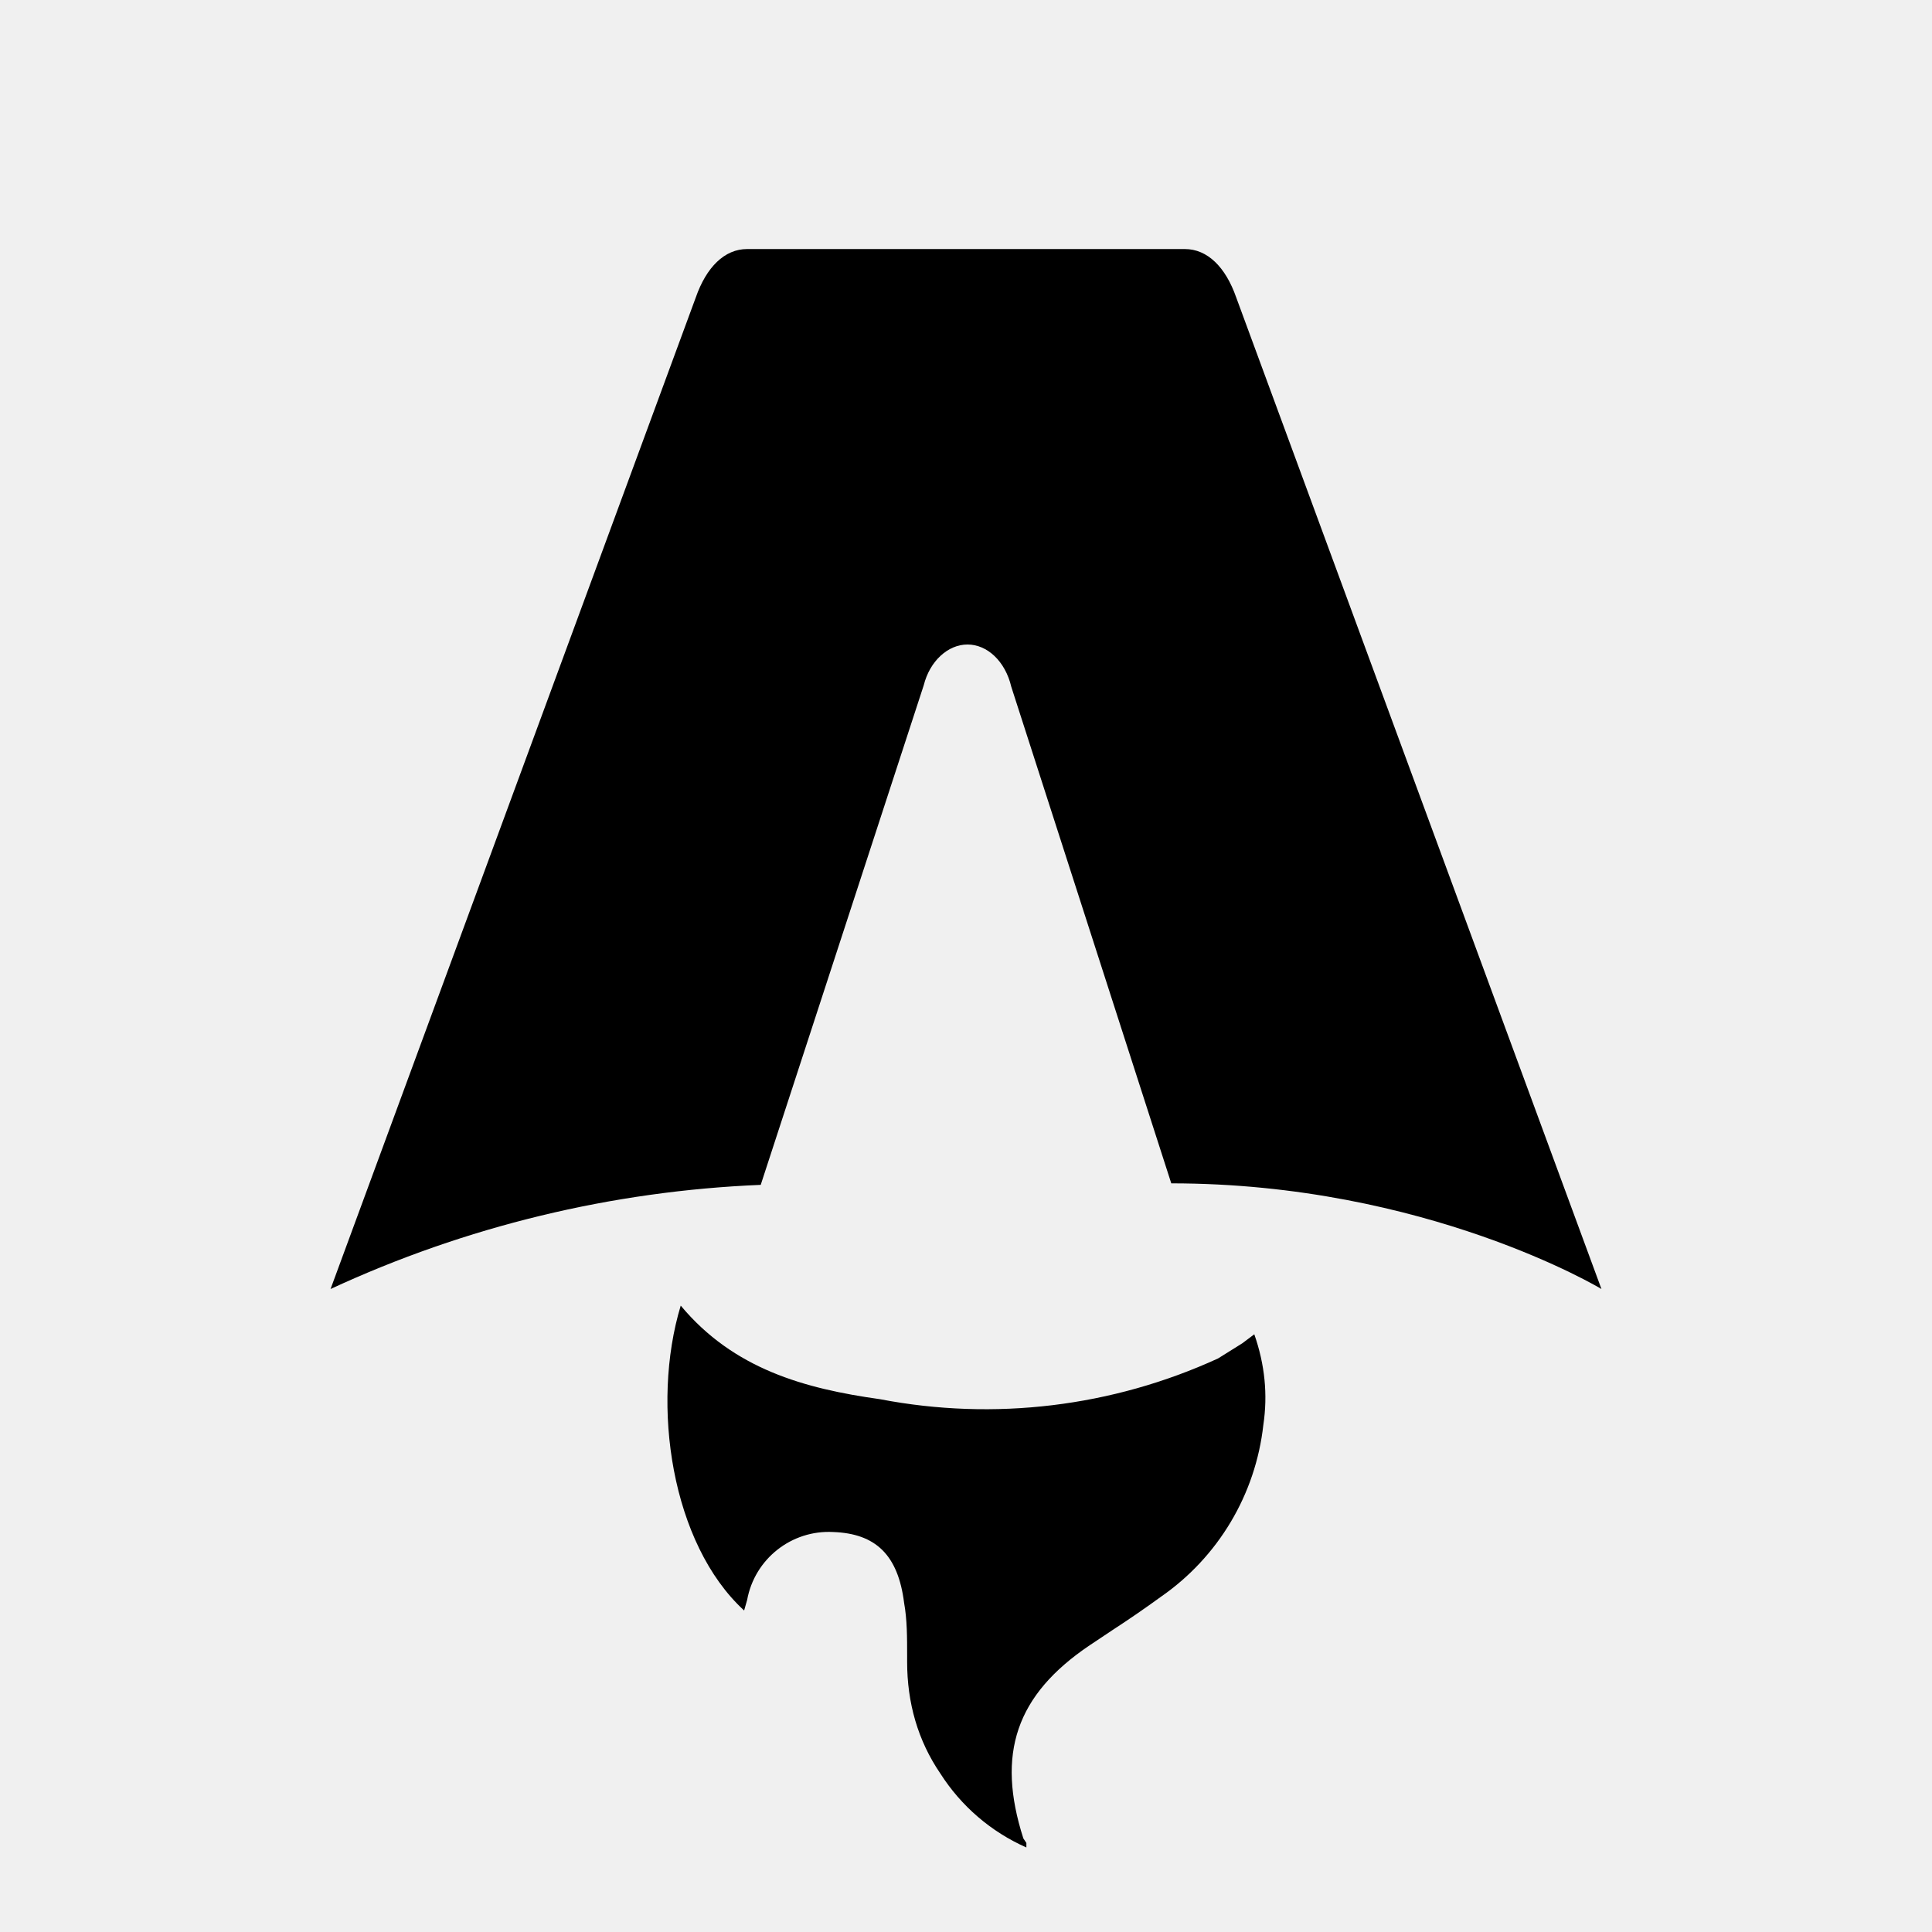
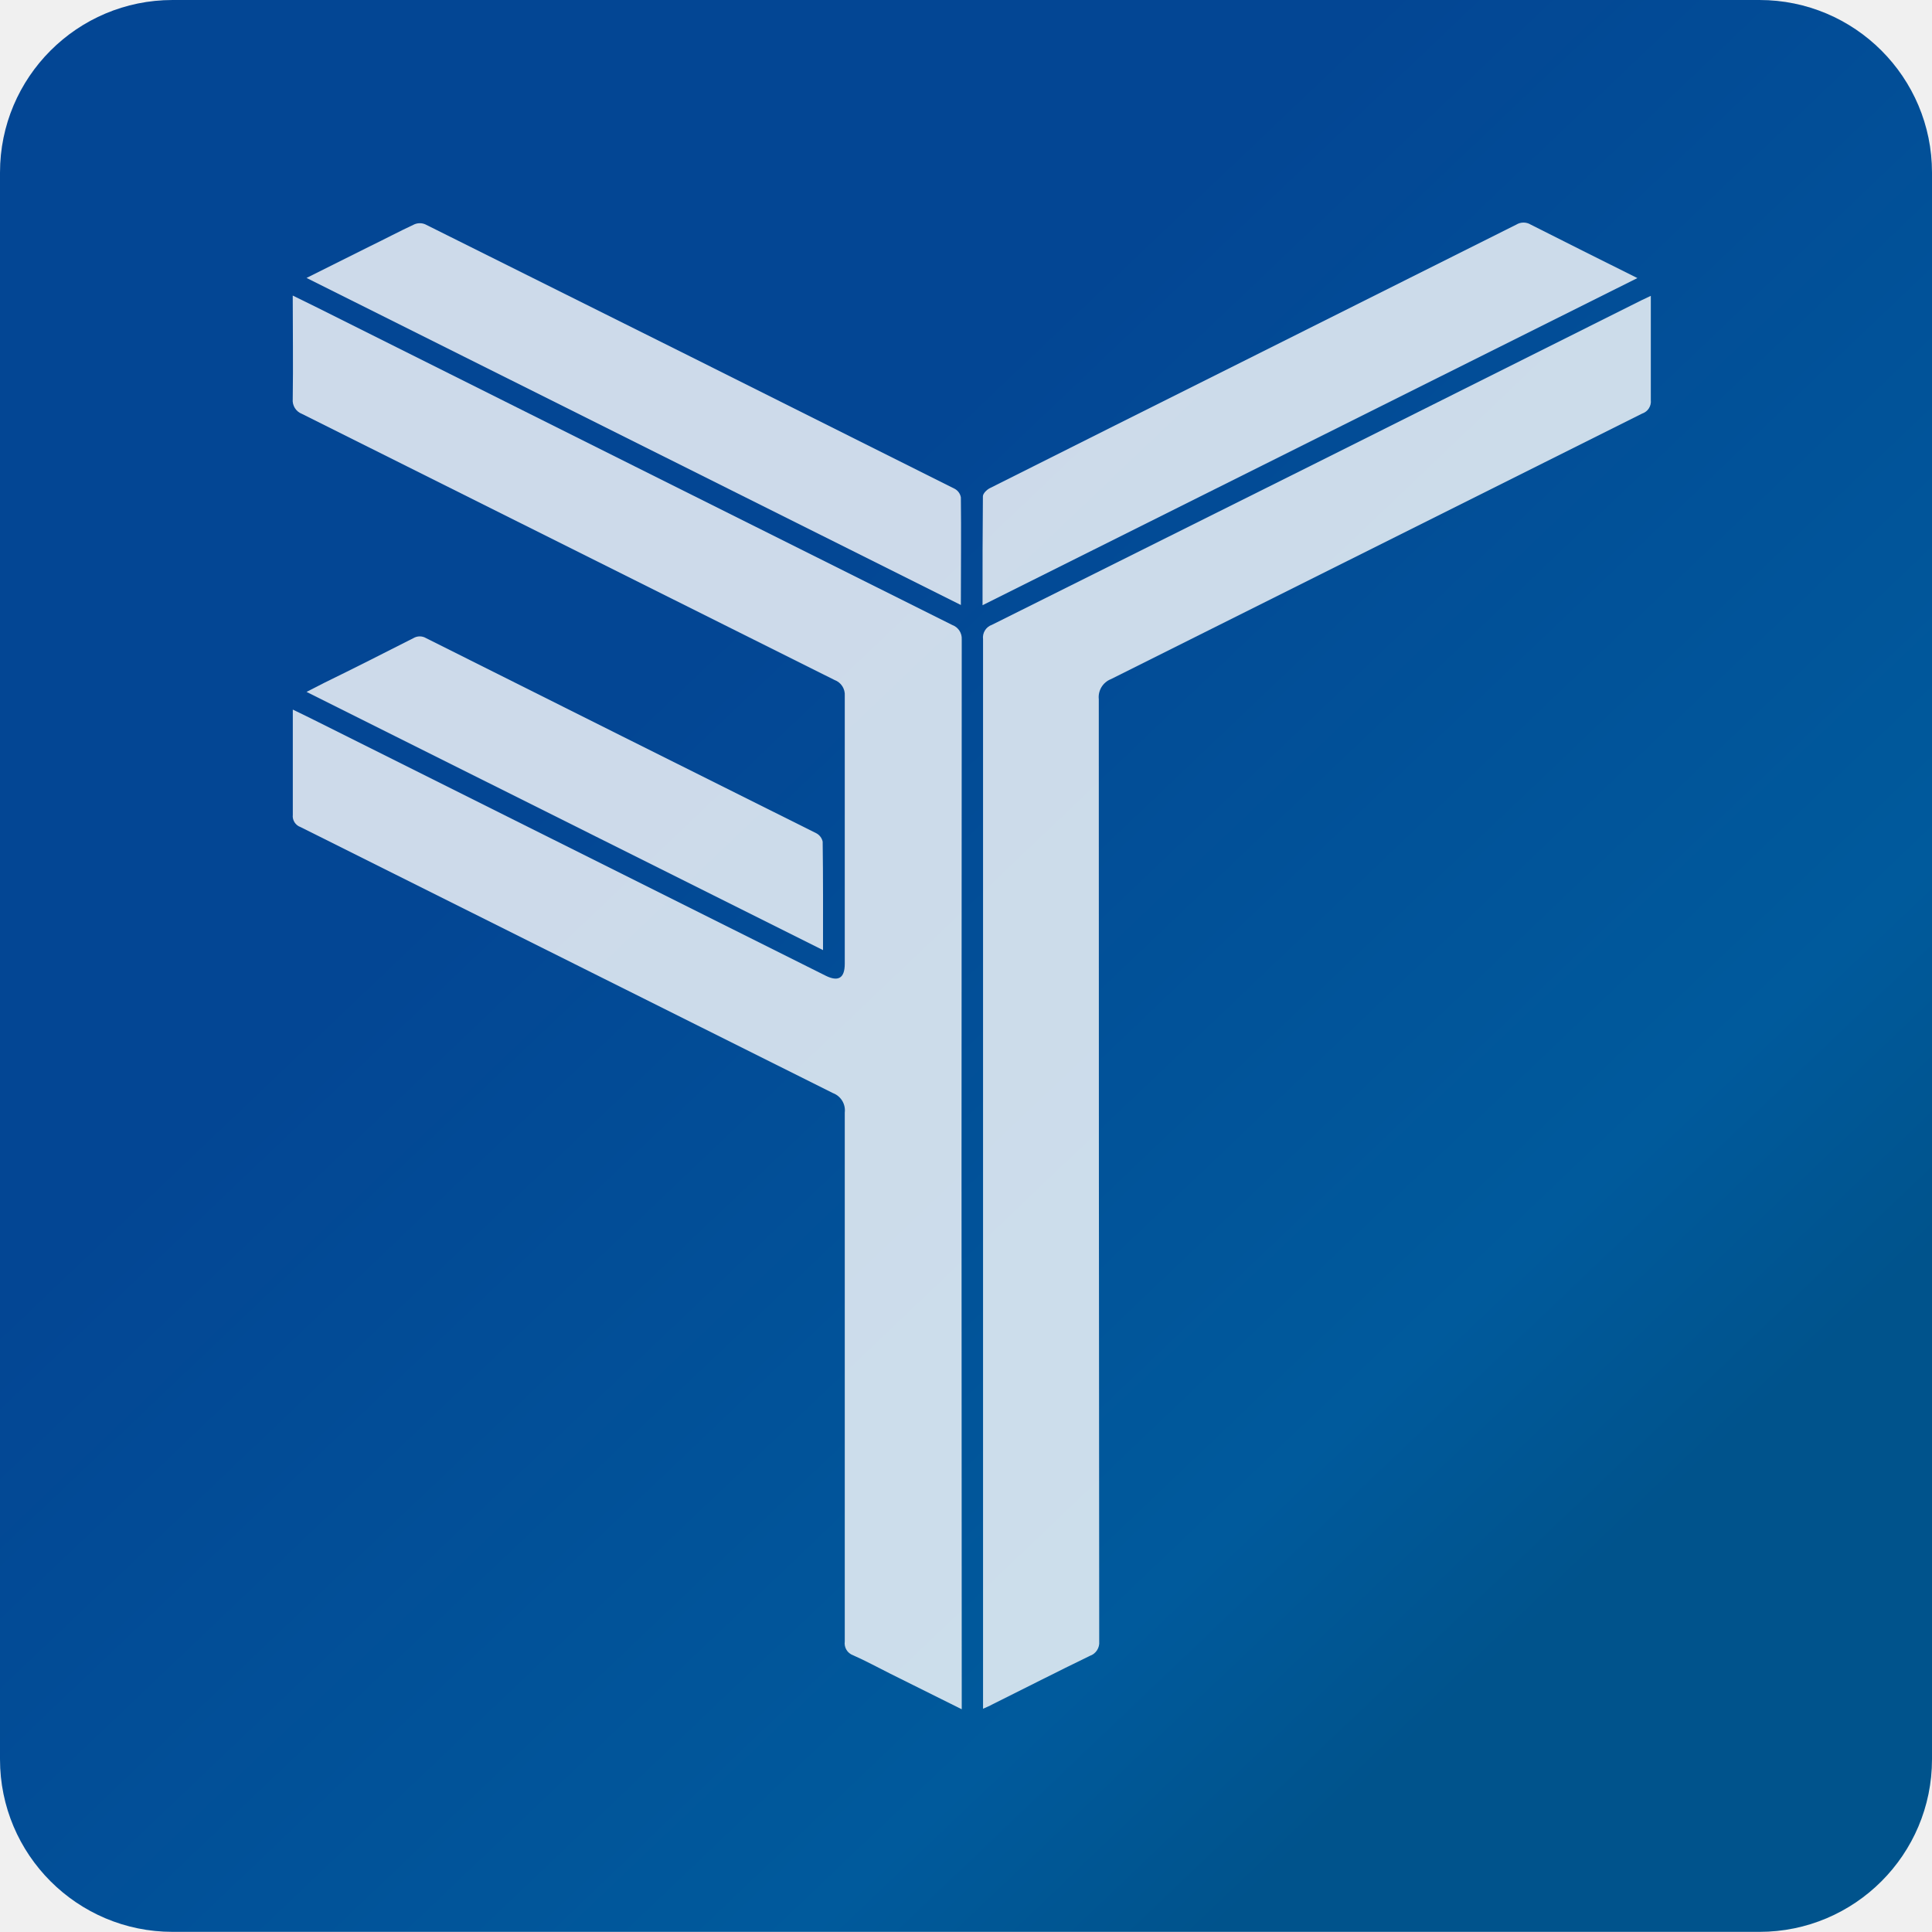
- <svg xmlns="http://www.w3.org/2000/svg" fill="none" viewBox="0 0 128 128">
-   <path d="M50.4 78.5a75.1 75.1 0 0 0-28.5 6.9l24.2-65.7c.7-2 1.9-3.2 3.4-3.2h29c1.5 0 2.7 1.2 3.4 3.2l24.2 65.7s-11.6-7-28.5-7L67 45.5c-.4-1.7-1.6-2.8-2.9-2.8-1.3 0-2.5 1.1-2.9 2.7L50.4 78.5Zm-1.1 28.2Zm-4.2-20.2c-2 6.6-.6 15.8 4.2 20.2a17.5 17.5 0 0 1 .2-.7 5.5 5.5 0 0 1 5.7-4.5c2.8.1 4.3 1.5 4.7 4.7.2 1.1.2 2.3.2 3.5v.4c0 2.7.7 5.2 2.2 7.4a13 13 0 0 0 5.7 4.9v-.3l-.2-.3c-1.8-5.6-.5-9.5 4.4-12.8l1.5-1a73 73 0 0 0 3.2-2.2 16 16 0 0 0 6.8-11.4c.3-2 .1-4-.6-6l-.8.6-1.6 1a37 37 0 0 1-22.4 2.7c-5-.7-9.7-2-13.2-6.2Z" />
-   <style>
-         path { fill: #000; }
-         @media (prefers-color-scheme: dark) {
-             path { fill: #FFF; }
-         }
-     </style>
+ <svg xmlns="http://www.w3.org/2000/svg" viewBox="0 0 267.42 267.4">
+   <defs>
+     <style>.cls-1{fill:url(#Degradado_sin_nombre_10);}.cls-2{opacity:0.8;}.cls-3{fill:#fff;}</style>
+     <linearGradient id="Degradado_sin_nombre_10" x1="21.69" y1="16.11" x2="246.16" y2="251.74" gradientUnits="userSpaceOnUse">
+       <stop offset="0.1" stop-color="#034694" />
+       <stop offset="0.32" stop-color="#034694" />
+       <stop offset="0.75" stop-color="#005A9C" />
+       <stop offset="0.87" stop-color="#00538C" />
+     </linearGradient>
+   </defs>
+   <g id="Capa_2" data-name="Capa 2">
+     <g id="Layer_1" data-name="Layer 1">
+       <rect class="cls-1" width="267.42" height="267.4" rx="23.89" />
+     </g>
+     <g id="Capa_3" data-name="Capa 3">
+       <g class="cls-2">
+         <path class="cls-3" d="M133.12,236.59l-9.9-4.93c-1.72-.86-3.4-1.78-5.15-2.55a1.76,1.76,0,0,1-1.14-1.91q0-20.1,0-40.2c0-11,0-22,0-33a2.55,2.55,0,0,0-1.62-2.69Q78.47,132.92,41.6,114.48a1.61,1.61,0,0,1-1.07-1.71c0-4.79,0-9.58,0-14.55,1.3.63,2.47,1.19,3.63,1.78l70.12,35.05q2.65,1.32,2.65-1.65,0-18.54,0-37.08a2.17,2.17,0,0,0-1.42-2.2Q78.66,75.71,41.8,57.29a2,2,0,0,1-1.28-2.07c.07-4.71,0-9.43,0-14.31l3.52,1.73q43.87,21.95,87.77,43.87a2,2,0,0,1,1.31,2q-.06,73.32,0,146.64Z" />
+         <path class="cls-3" d="M136.07,236.52v-1.3q0-73.36,0-146.74a1.86,1.86,0,0,1,1.24-2q45-22.42,89.88-44.91c.38-.19.76-.36,1.31-.62v1.35c0,4.35,0,8.71,0,13.07a1.76,1.76,0,0,1-1.19,1.87Q190.55,75.61,153.78,94a2.68,2.68,0,0,0-1.69,2.78q0,65.2.06,130.42a1.93,1.93,0,0,1-1.3,2c-4.52,2.19-9,4.48-13.5,6.72C137,236.12,136.58,236.29,136.07,236.52Z" />
+         <path class="cls-3" d="M133,83.74,42.43,38.47l8.71-4.35c2.07-1,4.13-2.1,6.22-3.07a1.91,1.91,0,0,1,1.5,0Q95.52,49.3,132.15,67.66a1.68,1.68,0,0,1,.85,1.18c.06,4.76,0,9.52,0,14.28A6,6,0,0,1,133,83.74Z" />
+         <path class="cls-3" d="M136,83.77c0-5.16,0-10.12.05-15.07,0-.39.53-.91.94-1.12q17.39-8.73,34.79-17.42,19-9.52,38.1-19.07a1.91,1.91,0,0,1,2,0c4.84,2.46,9.7,4.87,14.76,7.4Z" />
+         <path class="cls-3" d="M113.92,131.51,42.43,95.77l2.5-1.28c4.1-2,8.21-4.09,12.29-6.16a1.71,1.71,0,0,1,1.76,0q27,13.53,54,27a1.73,1.73,0,0,1,.89,1.16C113.94,121.45,113.92,126.37,113.92,131.51Z" />
+       </g>
+     </g>
+   </g>
</svg>
